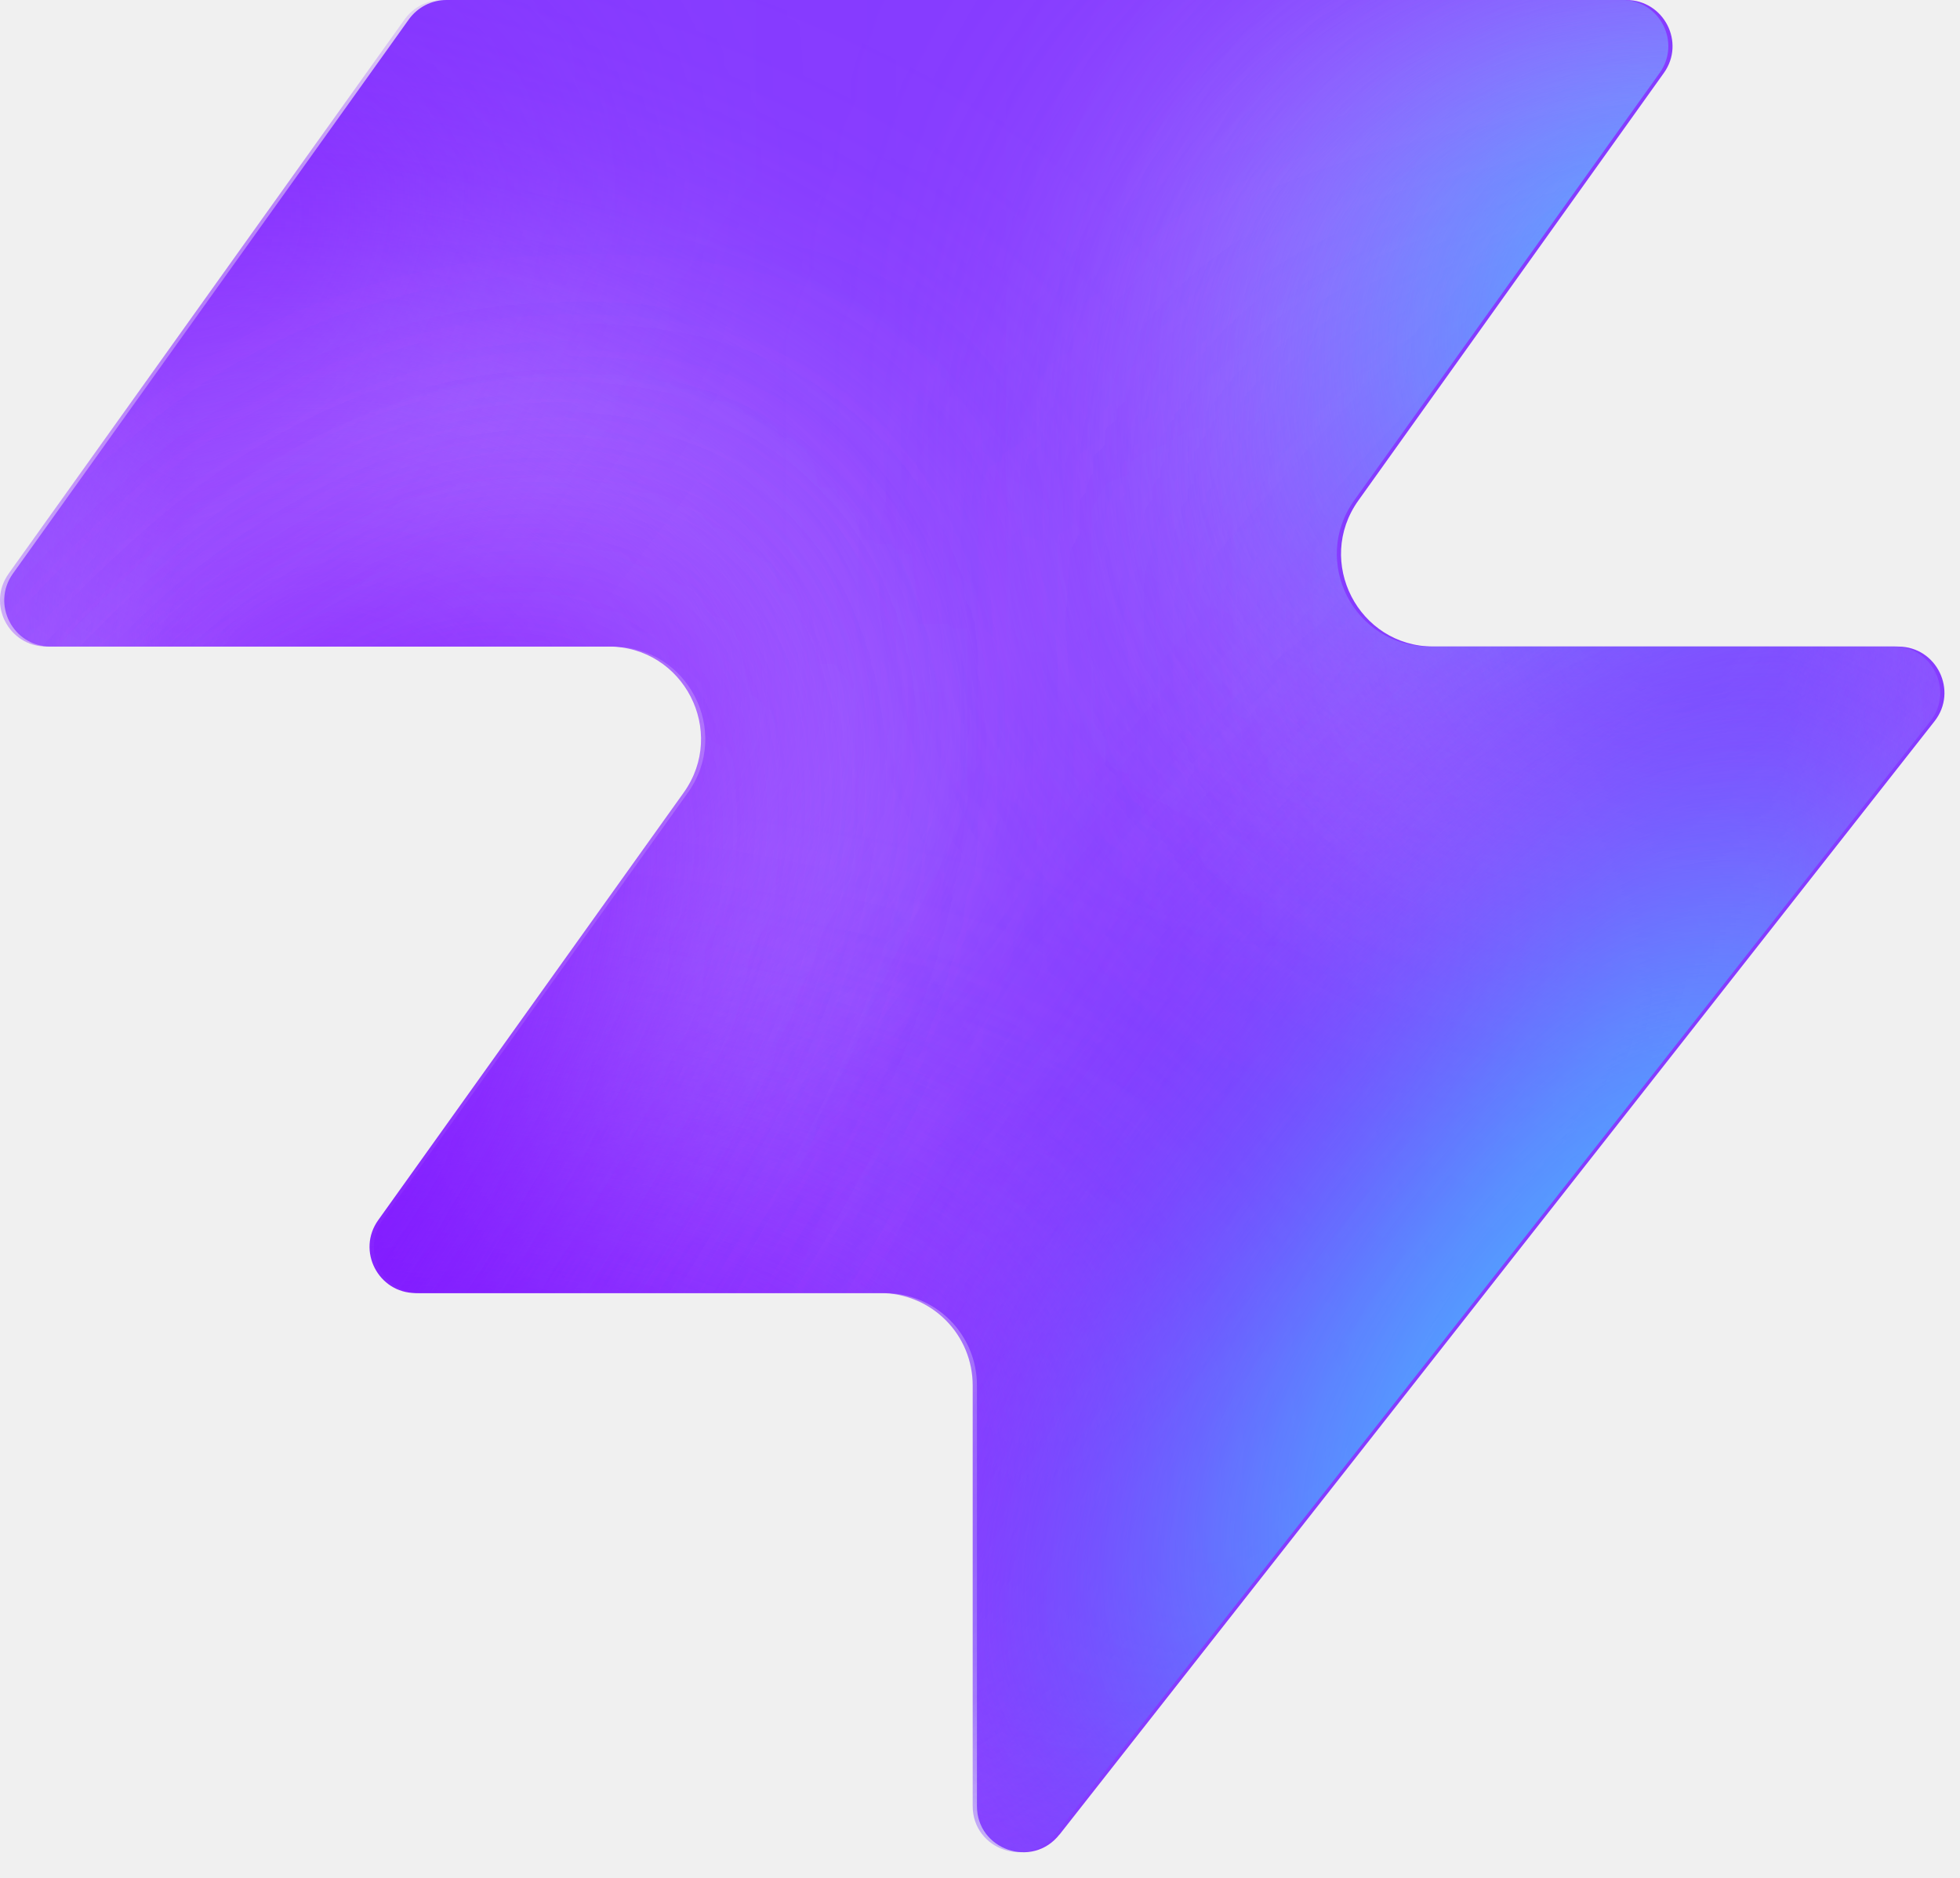
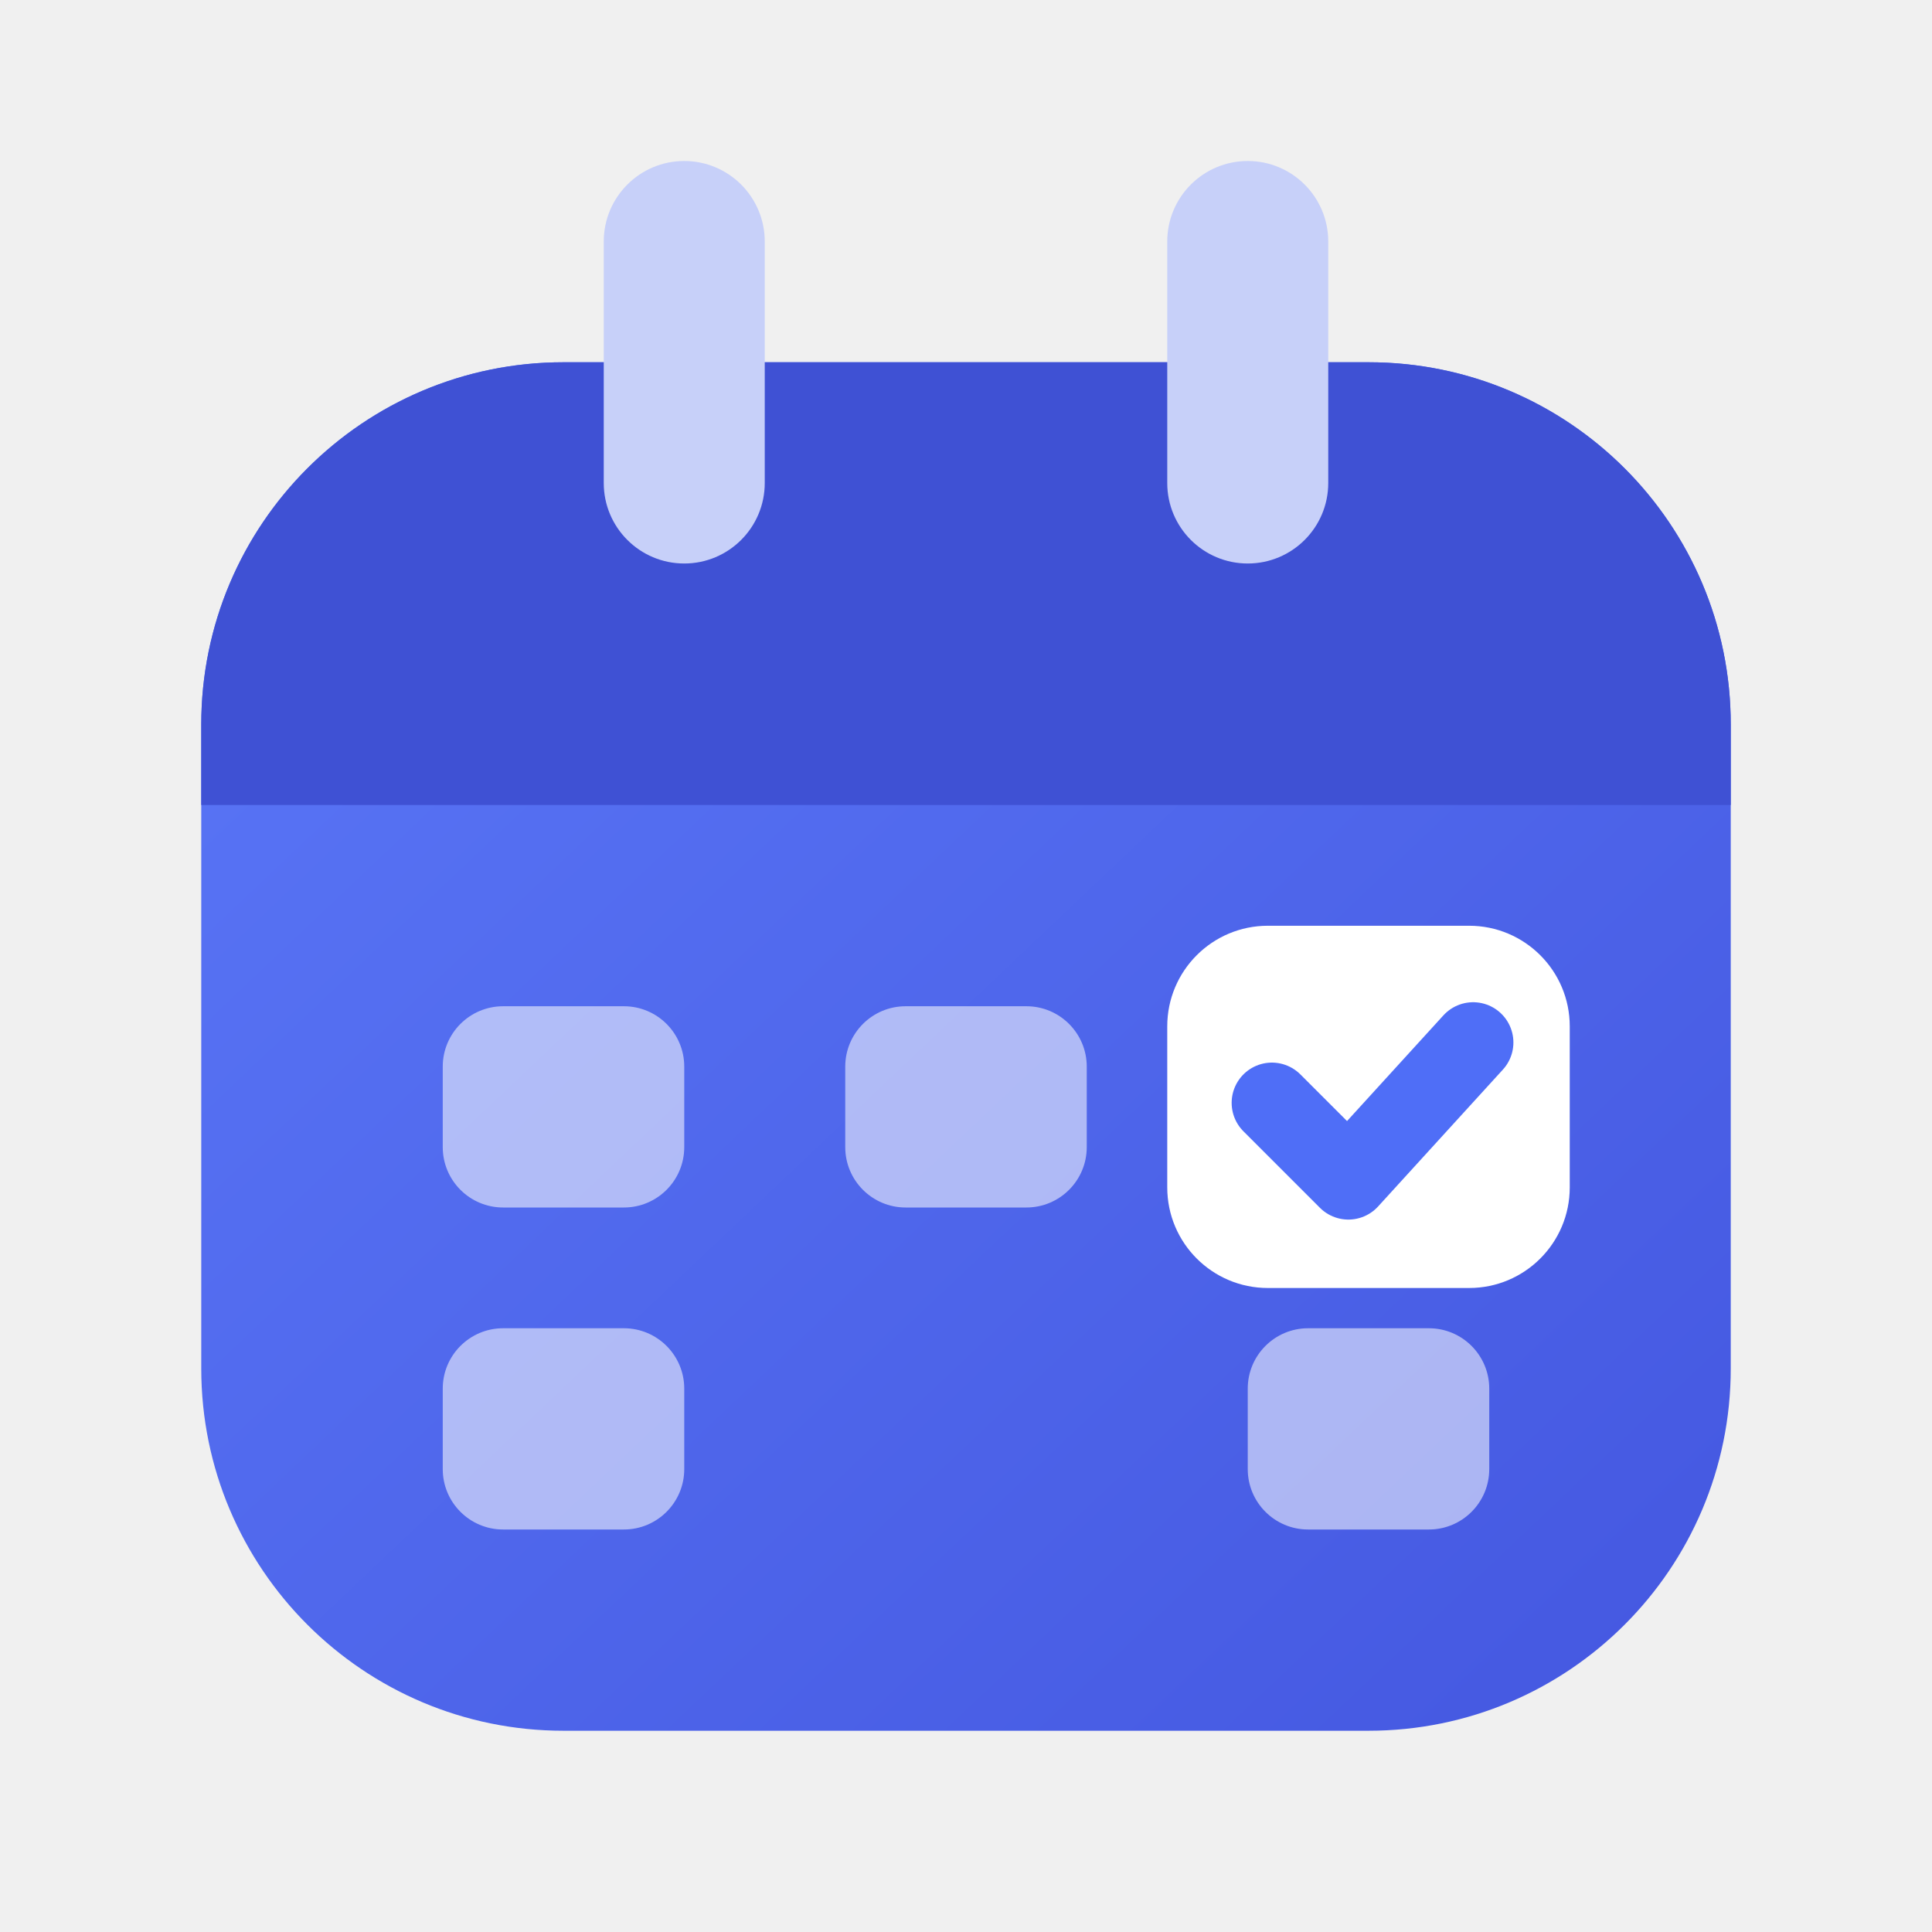
- <svg xmlns="http://www.w3.org/2000/svg" width="48" height="46" fill="none" viewBox="0 0 48 46">
-   <path fill="#863bff" d="M25.946 44.938c-.664.845-2.021.375-2.021-.698V33.937a2.26 2.26 0 0 0-2.262-2.262H10.287c-.92 0-1.456-1.04-.92-1.788l7.48-10.471c1.07-1.497 0-3.578-1.842-3.578H1.237c-.92 0-1.456-1.04-.92-1.788L10.013.474c.214-.297.556-.474.92-.474h28.894c.92 0 1.456 1.04.92 1.788l-7.48 10.471c-1.07 1.498 0 3.579 1.842 3.579h11.377c.943 0 1.473 1.088.89 1.83L25.947 44.94z" style="fill:#863bff;fill:color(display-p3 .525 .23 1);fill-opacity:1" />
-   <mask id="a" width="48" height="46" x="0" y="0" maskUnits="userSpaceOnUse" style="mask-type:alpha">
-     <path fill="#000" d="M25.842 44.938c-.664.844-2.021.375-2.021-.698V33.937a2.26 2.26 0 0 0-2.262-2.262H10.183c-.92 0-1.456-1.04-.92-1.788l7.48-10.471c1.07-1.498 0-3.579-1.842-3.579H1.133c-.92 0-1.456-1.04-.92-1.787L9.91.473c.214-.297.556-.474.92-.474h28.894c.92 0 1.456 1.04.92 1.788l-7.48 10.471c-1.07 1.498 0 3.578 1.842 3.578h11.377c.943 0 1.473 1.088.89 1.832L25.843 44.94z" style="fill:#000;fill-opacity:1" />
-   </mask>
-   <g mask="url(#a)">
-     <g filter="url(#b)">
-       <ellipse cx="5.508" cy="14.704" fill="#ede6ff" rx="5.508" ry="14.704" style="fill:#ede6ff;fill:color(display-p3 .927 .903 1);fill-opacity:1" transform="matrix(.00324 1 1 -.00324 -4.47 31.516)" />
-     </g>
-     <g filter="url(#c)">
-       <ellipse cx="10.399" cy="29.851" fill="#ede6ff" rx="10.399" ry="29.851" style="fill:#ede6ff;fill:color(display-p3 .927 .903 1);fill-opacity:1" transform="matrix(.00324 1 1 -.00324 -39.328 7.883)" />
-     </g>
-     <g filter="url(#d)">
-       <ellipse cx="5.508" cy="30.487" fill="#7e14ff" rx="5.508" ry="30.487" style="fill:#7e14ff;fill:color(display-p3 .492 .077 1);fill-opacity:1" transform="rotate(89.814 -25.913 -14.639)scale(1 -1)" />
-     </g>
-     <g filter="url(#e)">
-       <ellipse cx="5.508" cy="30.599" fill="#7e14ff" rx="5.508" ry="30.599" style="fill:#7e14ff;fill:color(display-p3 .492 .077 1);fill-opacity:1" transform="rotate(89.814 -32.644 -3.334)scale(1 -1)" />
-     </g>
-     <g filter="url(#f)">
-       <ellipse cx="5.508" cy="30.599" fill="#7e14ff" rx="5.508" ry="30.599" style="fill:#7e14ff;fill:color(display-p3 .492 .077 1);fill-opacity:1" transform="matrix(.00324 1 1 -.00324 -34.34 30.47)" />
-     </g>
-     <g filter="url(#g)">
-       <ellipse cx="14.072" cy="22.078" fill="#ede6ff" rx="14.072" ry="22.078" style="fill:#ede6ff;fill:color(display-p3 .927 .903 1);fill-opacity:1" transform="rotate(93.35 24.506 48.493)scale(-1 1)" />
-     </g>
-     <g filter="url(#h)">
-       <ellipse cx="3.47" cy="21.501" fill="#7e14ff" rx="3.47" ry="21.501" style="fill:#7e14ff;fill:color(display-p3 .492 .077 1);fill-opacity:1" transform="rotate(89.009 28.708 47.59)scale(-1 1)" />
-     </g>
-     <g filter="url(#i)">
-       <ellipse cx="3.47" cy="21.501" fill="#7e14ff" rx="3.47" ry="21.501" style="fill:#7e14ff;fill:color(display-p3 .492 .077 1);fill-opacity:1" transform="rotate(89.009 28.708 47.59)scale(-1 1)" />
-     </g>
-     <g filter="url(#j)">
-       <ellipse cx=".387" cy="8.972" fill="#7e14ff" rx="4.407" ry="29.108" style="fill:#7e14ff;fill:color(display-p3 .492 .077 1);fill-opacity:1" transform="rotate(39.51 .387 8.972)" />
-     </g>
-     <g filter="url(#k)">
-       <ellipse cx="47.523" cy="-6.092" fill="#7e14ff" rx="4.407" ry="29.108" style="fill:#7e14ff;fill:color(display-p3 .492 .077 1);fill-opacity:1" transform="rotate(37.892 47.523 -6.092)" />
-     </g>
-     <g filter="url(#l)">
-       <ellipse cx="41.412" cy="6.333" fill="#47bfff" rx="5.971" ry="9.665" style="fill:#47bfff;fill:color(display-p3 .28 .748 1);fill-opacity:1" transform="rotate(37.892 41.412 6.333)" />
-     </g>
-     <g filter="url(#m)">
-       <ellipse cx="-1.879" cy="38.332" fill="#7e14ff" rx="4.407" ry="29.108" style="fill:#7e14ff;fill:color(display-p3 .492 .077 1);fill-opacity:1" transform="rotate(37.892 -1.88 38.332)" />
-     </g>
-     <g filter="url(#n)">
-       <ellipse cx="-1.879" cy="38.332" fill="#7e14ff" rx="4.407" ry="29.108" style="fill:#7e14ff;fill:color(display-p3 .492 .077 1);fill-opacity:1" transform="rotate(37.892 -1.88 38.332)" />
-     </g>
-     <g filter="url(#o)">
-       <ellipse cx="35.651" cy="29.907" fill="#7e14ff" rx="4.407" ry="29.108" style="fill:#7e14ff;fill:color(display-p3 .492 .077 1);fill-opacity:1" transform="rotate(37.892 35.651 29.907)" />
-     </g>
-     <g filter="url(#p)">
-       <ellipse cx="38.418" cy="32.4" fill="#47bfff" rx="5.971" ry="15.297" style="fill:#47bfff;fill:color(display-p3 .28 .748 1);fill-opacity:1" transform="rotate(37.892 38.418 32.4)" />
-     </g>
+ <svg xmlns="http://www.w3.org/2000/svg" width="48" height="48" viewBox="0 0 48 48" fill="none">
+   <defs>
+     <linearGradient id="g" x1="6" y1="6" x2="42" y2="44" gradientUnits="userSpaceOnUse">
+       <stop stop-color="#5b78f8" />
+       <stop offset="1" stop-color="#4457e0" />
+     </linearGradient>
+   </defs>
+   <rect x="5" y="9" width="38" height="34" rx="9" fill="url(#g)" />
+   <path d="M5 18a9 9 0 0 1 9-9h20a9 9 0 0 1 9 9v2H5z" fill="#3f51d4" />
+   <rect x="15" y="4" width="4" height="10" rx="2" fill="#c7d0f9" />
+   <rect x="29" y="4" width="4" height="10" rx="2" fill="#c7d0f9" />
+   <g fill="#ffffff" opacity="0.55">
+     <rect x="11" y="25" width="6" height="5" rx="1.5" />
+     <rect x="21" y="25" width="6" height="5" rx="1.5" />
+     <rect x="11" y="33" width="6" height="5" rx="1.5" />
+     <rect x="31" y="33" width="6" height="5" rx="1.5" />
  </g>
-   <defs>
-     <filter id="b" width="60.045" height="41.654" x="-19.77" y="16.149" color-interpolation-filters="sRGB" filterUnits="userSpaceOnUse">
-       <feFlood flood-opacity="0" result="BackgroundImageFix" />
-       <feBlend in="SourceGraphic" in2="BackgroundImageFix" result="shape" />
-       <feGaussianBlur result="effect1_foregroundBlur_2002_17158" stdDeviation="7.659" />
-     </filter>
-     <filter id="c" width="90.34" height="51.437" x="-54.613" y="-7.533" color-interpolation-filters="sRGB" filterUnits="userSpaceOnUse">
-       <feFlood flood-opacity="0" result="BackgroundImageFix" />
-       <feBlend in="SourceGraphic" in2="BackgroundImageFix" result="shape" />
-       <feGaussianBlur result="effect1_foregroundBlur_2002_17158" stdDeviation="7.659" />
-     </filter>
-     <filter id="d" width="79.355" height="29.4" x="-49.64" y="2.03" color-interpolation-filters="sRGB" filterUnits="userSpaceOnUse">
-       <feFlood flood-opacity="0" result="BackgroundImageFix" />
-       <feBlend in="SourceGraphic" in2="BackgroundImageFix" result="shape" />
-       <feGaussianBlur result="effect1_foregroundBlur_2002_17158" stdDeviation="4.596" />
-     </filter>
-     <filter id="e" width="79.579" height="29.4" x="-45.045" y="20.029" color-interpolation-filters="sRGB" filterUnits="userSpaceOnUse">
-       <feFlood flood-opacity="0" result="BackgroundImageFix" />
-       <feBlend in="SourceGraphic" in2="BackgroundImageFix" result="shape" />
-       <feGaussianBlur result="effect1_foregroundBlur_2002_17158" stdDeviation="4.596" />
-     </filter>
-     <filter id="f" width="79.579" height="29.4" x="-43.513" y="21.178" color-interpolation-filters="sRGB" filterUnits="userSpaceOnUse">
-       <feFlood flood-opacity="0" result="BackgroundImageFix" />
-       <feBlend in="SourceGraphic" in2="BackgroundImageFix" result="shape" />
-       <feGaussianBlur result="effect1_foregroundBlur_2002_17158" stdDeviation="4.596" />
-     </filter>
-     <filter id="g" width="74.749" height="58.852" x="15.756" y="-17.901" color-interpolation-filters="sRGB" filterUnits="userSpaceOnUse">
-       <feFlood flood-opacity="0" result="BackgroundImageFix" />
-       <feBlend in="SourceGraphic" in2="BackgroundImageFix" result="shape" />
-       <feGaussianBlur result="effect1_foregroundBlur_2002_17158" stdDeviation="7.659" />
-     </filter>
-     <filter id="h" width="61.377" height="25.362" x="23.548" y="2.284" color-interpolation-filters="sRGB" filterUnits="userSpaceOnUse">
-       <feFlood flood-opacity="0" result="BackgroundImageFix" />
-       <feBlend in="SourceGraphic" in2="BackgroundImageFix" result="shape" />
-       <feGaussianBlur result="effect1_foregroundBlur_2002_17158" stdDeviation="4.596" />
-     </filter>
-     <filter id="i" width="61.377" height="25.362" x="23.548" y="2.284" color-interpolation-filters="sRGB" filterUnits="userSpaceOnUse">
-       <feFlood flood-opacity="0" result="BackgroundImageFix" />
-       <feBlend in="SourceGraphic" in2="BackgroundImageFix" result="shape" />
-       <feGaussianBlur result="effect1_foregroundBlur_2002_17158" stdDeviation="4.596" />
-     </filter>
-     <filter id="j" width="56.045" height="63.649" x="-27.636" y="-22.853" color-interpolation-filters="sRGB" filterUnits="userSpaceOnUse">
-       <feFlood flood-opacity="0" result="BackgroundImageFix" />
-       <feBlend in="SourceGraphic" in2="BackgroundImageFix" result="shape" />
-       <feGaussianBlur result="effect1_foregroundBlur_2002_17158" stdDeviation="4.596" />
-     </filter>
-     <filter id="k" width="54.814" height="64.646" x="20.116" y="-38.415" color-interpolation-filters="sRGB" filterUnits="userSpaceOnUse">
-       <feFlood flood-opacity="0" result="BackgroundImageFix" />
-       <feBlend in="SourceGraphic" in2="BackgroundImageFix" result="shape" />
-       <feGaussianBlur result="effect1_foregroundBlur_2002_17158" stdDeviation="4.596" />
-     </filter>
-     <filter id="l" width="33.541" height="35.313" x="24.641" y="-11.323" color-interpolation-filters="sRGB" filterUnits="userSpaceOnUse">
-       <feFlood flood-opacity="0" result="BackgroundImageFix" />
-       <feBlend in="SourceGraphic" in2="BackgroundImageFix" result="shape" />
-       <feGaussianBlur result="effect1_foregroundBlur_2002_17158" stdDeviation="4.596" />
-     </filter>
-     <filter id="m" width="54.814" height="64.646" x="-29.286" y="6.009" color-interpolation-filters="sRGB" filterUnits="userSpaceOnUse">
-       <feFlood flood-opacity="0" result="BackgroundImageFix" />
-       <feBlend in="SourceGraphic" in2="BackgroundImageFix" result="shape" />
-       <feGaussianBlur result="effect1_foregroundBlur_2002_17158" stdDeviation="4.596" />
-     </filter>
-     <filter id="n" width="54.814" height="64.646" x="-29.286" y="6.009" color-interpolation-filters="sRGB" filterUnits="userSpaceOnUse">
-       <feFlood flood-opacity="0" result="BackgroundImageFix" />
-       <feBlend in="SourceGraphic" in2="BackgroundImageFix" result="shape" />
-       <feGaussianBlur result="effect1_foregroundBlur_2002_17158" stdDeviation="4.596" />
-     </filter>
-     <filter id="o" width="54.814" height="64.646" x="8.244" y="-2.416" color-interpolation-filters="sRGB" filterUnits="userSpaceOnUse">
-       <feFlood flood-opacity="0" result="BackgroundImageFix" />
-       <feBlend in="SourceGraphic" in2="BackgroundImageFix" result="shape" />
-       <feGaussianBlur result="effect1_foregroundBlur_2002_17158" stdDeviation="4.596" />
-     </filter>
-     <filter id="p" width="39.409" height="43.623" x="18.713" y="10.588" color-interpolation-filters="sRGB" filterUnits="userSpaceOnUse">
-       <feFlood flood-opacity="0" result="BackgroundImageFix" />
-       <feBlend in="SourceGraphic" in2="BackgroundImageFix" result="shape" />
-       <feGaussianBlur result="effect1_foregroundBlur_2002_17158" stdDeviation="4.596" />
-     </filter>
-   </defs>
+   <rect x="29" y="23" width="10" height="9" rx="2.5" fill="#ffffff" />
+   <path d="M31.6 27.4l1.9 1.9 3.1-3.4" stroke="#4f6ef7" stroke-width="2" stroke-linecap="round" stroke-linejoin="round" fill="none" />
</svg>
